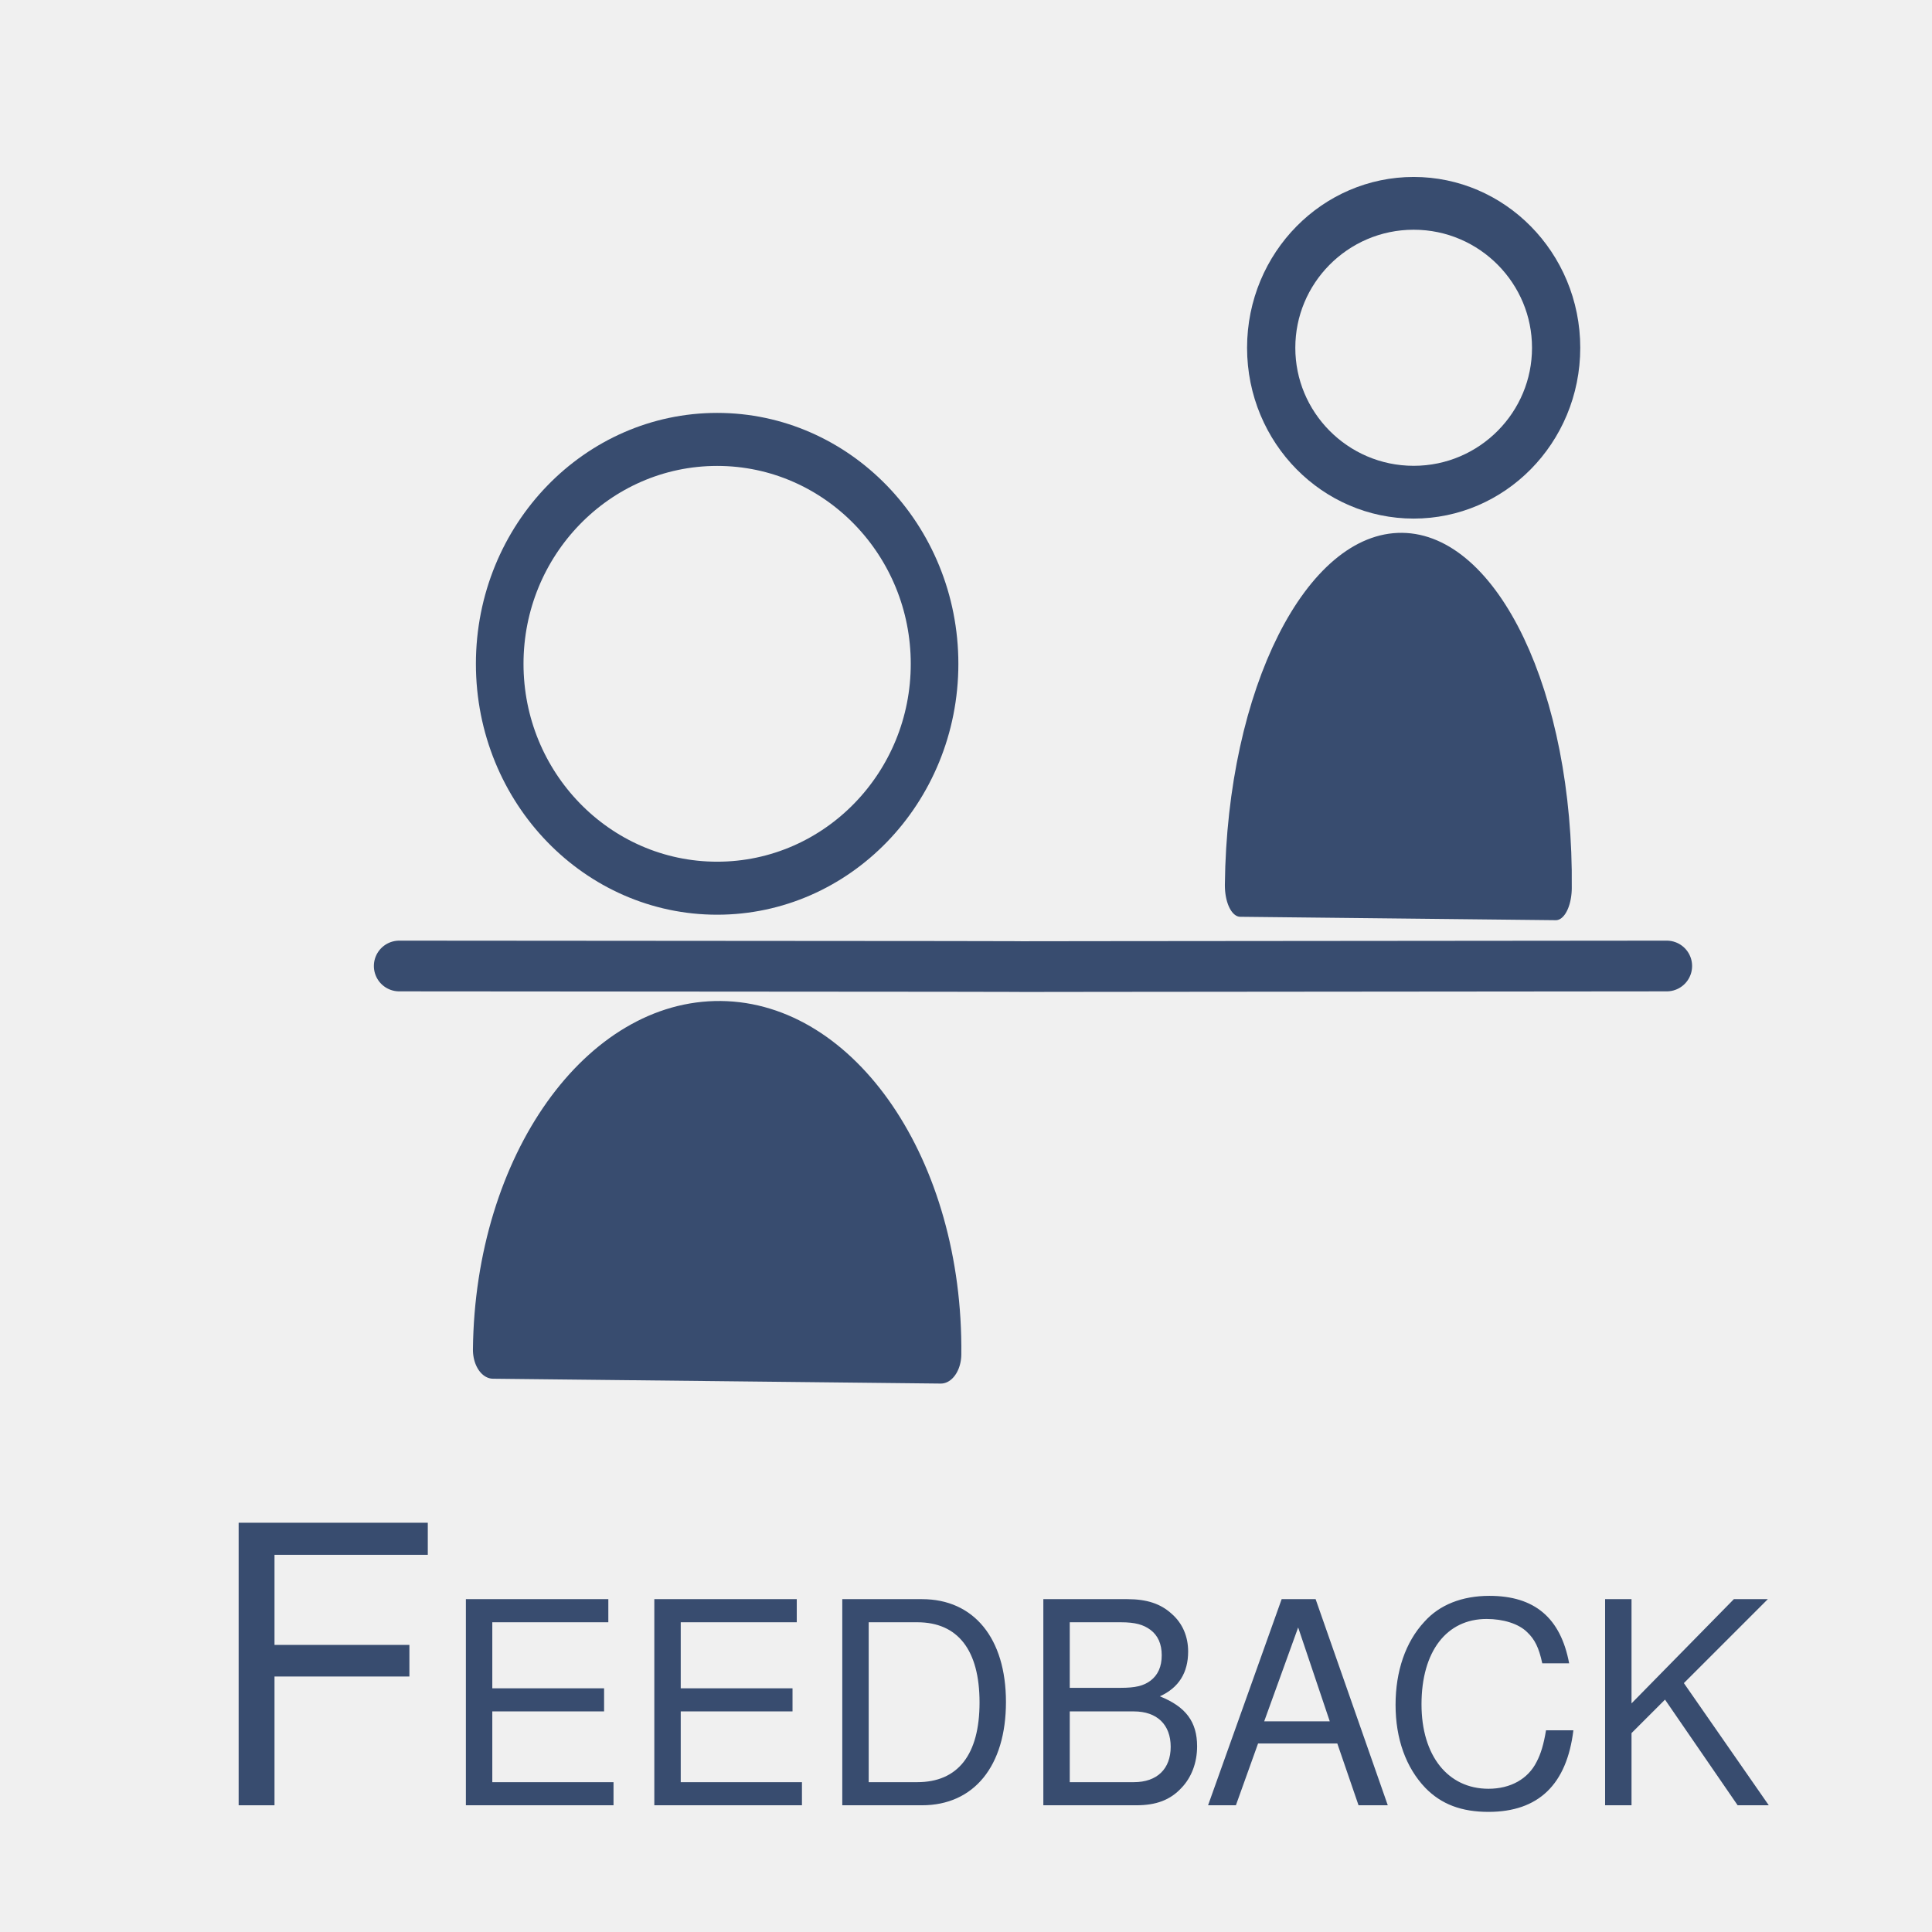
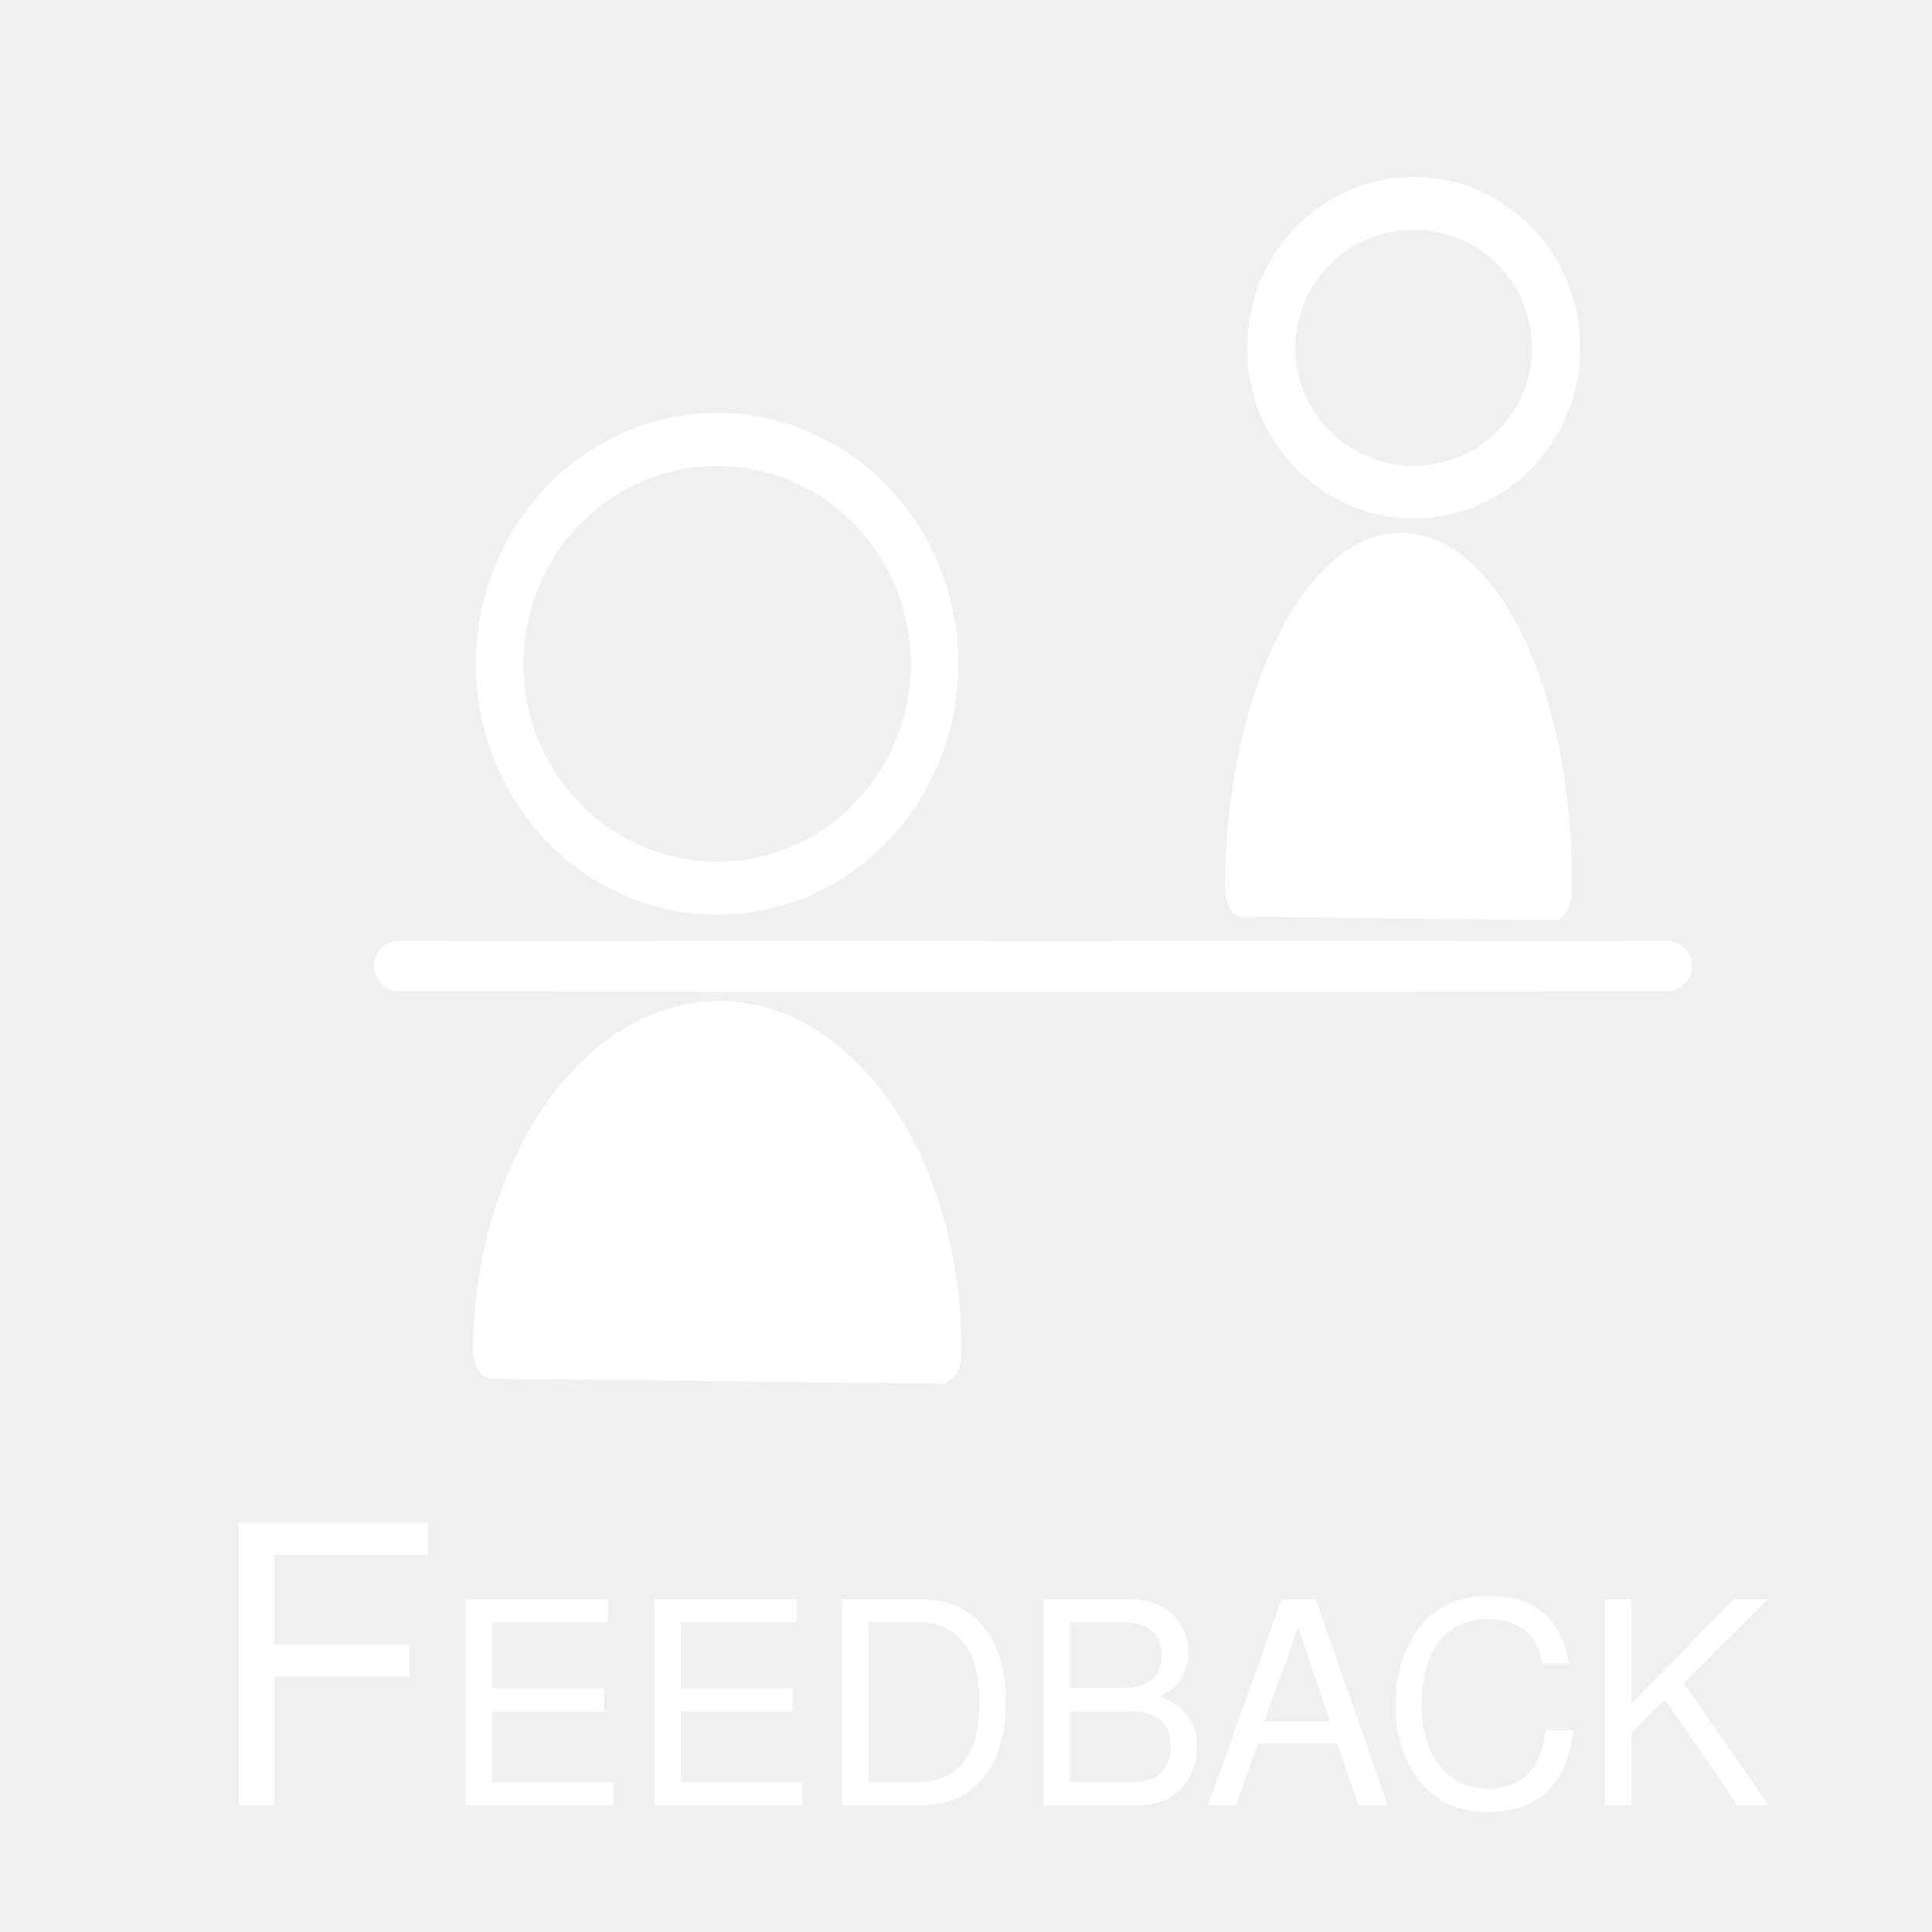
<svg xmlns="http://www.w3.org/2000/svg" width="100%" height="100%" viewBox="0 0 64 64" version="1.1" xml:space="preserve" style="fill-rule:evenodd;clip-rule:evenodd;stroke-linecap:round;stroke-linejoin:round;stroke-miterlimit:1.5;">
  <g id="Layer3">
-     <path d="M13.225,32C54.81,32.021 12.537,32.033 55.213,32" style="fill:none;stroke:#384c6f;stroke-width:1.68px;" />
+     <path d="M13.225,32C54.81,32.021 12.537,32.033 55.213,32" style="fill:none;stroke:#fff;stroke-width:1.68px;" />
    <g transform="matrix(2.10266,0,0,2.34161,-16.3175,-39.7342)">
-       <path d="M19.059,23.185C20.949,23.185 22.484,24.608 22.484,26.36C22.484,28.112 20.949,29.534 19.059,29.534C17.168,29.534 15.633,28.112 15.633,26.36C15.633,24.608 17.168,23.185 19.059,23.185ZM19.059,23.185C20.949,23.185 22.484,24.608 22.484,26.36C22.484,28.112 20.949,29.534 19.059,29.534C17.168,29.534 15.633,28.112 15.633,26.36C15.633,24.608 17.168,23.185 19.059,23.185Z" style="fill:#384c6f;stroke:#384c6f;stroke-width:0.75px;" />
+       <path d="M19.059,23.185C20.949,23.185 22.484,24.608 22.484,26.36C22.484,28.112 20.949,29.534 19.059,29.534C17.168,29.534 15.633,28.112 15.633,26.36C15.633,24.608 17.168,23.185 19.059,23.185ZM19.059,23.185C20.949,23.185 22.484,24.608 22.484,26.36C22.484,28.112 20.949,29.534 19.059,29.534C17.168,29.534 15.633,28.112 15.633,26.36C15.633,24.608 17.168,23.185 19.059,23.185Z" style="fill:#fff;stroke:#fff;stroke-width:0.75px;" />
    </g>
    <g transform="matrix(1.37776,0,0,1.50713,20.5714,-28.2069)">
-       <path d="M19.059,23.185C20.949,23.185 22.484,24.608 22.484,26.36C22.484,28.112 20.949,29.534 19.059,29.534C17.168,29.534 15.633,28.112 15.633,26.36C15.633,24.608 17.168,23.185 19.059,23.185ZM19.059,23.185C20.949,23.185 22.484,24.608 22.484,26.36C22.484,28.112 20.949,29.534 19.059,29.534C17.168,29.534 15.633,28.112 15.633,26.36C15.633,24.608 17.168,23.185 19.059,23.185Z" style="fill:#384c6f;stroke:#384c6f;stroke-width:1.16px;" />
+       <path d="M19.059,23.185C20.949,23.185 22.484,24.608 22.484,26.36C22.484,28.112 20.949,29.534 19.059,29.534C17.168,29.534 15.633,28.112 15.633,26.36C15.633,24.608 17.168,23.185 19.059,23.185ZM19.059,23.185C20.949,23.185 22.484,24.608 22.484,26.36C22.484,28.112 20.949,29.534 19.059,29.534C17.168,29.534 15.633,28.112 15.633,26.36C15.633,24.608 17.168,23.185 19.059,23.185Z" style="fill:#fff;stroke:#fff;stroke-width:1.16px;" />
    </g>
    <g transform="matrix(-0.0246789,2.27883,-1.58456,-0.0171603,89.7194,2.02653)">
-       <path d="M19.074,36.652C16.491,36.652 14.398,38.747 14.398,41.332C14.398,43.917 16.491,46.012 19.074,46.012L19.074,41.332L19.074,36.652Z" style="fill:#384c6f;stroke:#384c6f;stroke-width:0.85px;" />
+       <path d="M19.074,36.652C16.491,36.652 14.398,38.747 14.398,41.332C14.398,43.917 16.491,46.012 19.074,46.012L19.074,41.332L19.074,36.652Z" style="fill:#fff;stroke:#fff;stroke-width:0.85px;" />
    </g>
    <g transform="matrix(-0.0246789,2.27883,-1.11675,-0.012094,92.9494,-13.6001)">
-       <path d="M19.074,36.652C16.491,36.652 14.398,38.747 14.398,41.332C14.398,43.917 16.491,46.012 19.074,46.012L19.074,41.332L19.074,36.652Z" style="fill:#384c6f;stroke:#384c6f;stroke-width:0.93px;" />
+       <path d="M19.074,36.652C16.491,36.652 14.398,38.747 14.398,41.332C14.398,43.917 16.491,46.012 19.074,46.012L19.074,41.332L19.074,36.652Z" style="fill:#fff;stroke:#fff;stroke-width:0.93px;" />
    </g>
    <g transform="matrix(1,0,0,1,-5.71548,-3.08465)">
-       <text x="12.466px" y="62.888px" style="font-family:'Helvetica';font-size:12.833px;fill:#384c6f;">F</text>
-       <text x="20.306px" y="62.888px" style="font-family:'Helvetica';font-size:9.356px;fill:#384c6f;">EEDBACK</text>
+       <text x="12.466px" y="62.888px" style="font-family:'Helvetica';font-size:12.833px;fill:#fff;">F</text>
+       <text x="20.306px" y="62.888px" style="font-family:'Helvetica';font-size:9.356px;fill:#fff;">EEDBACK</text>
    </g>
  </g>
</svg>
